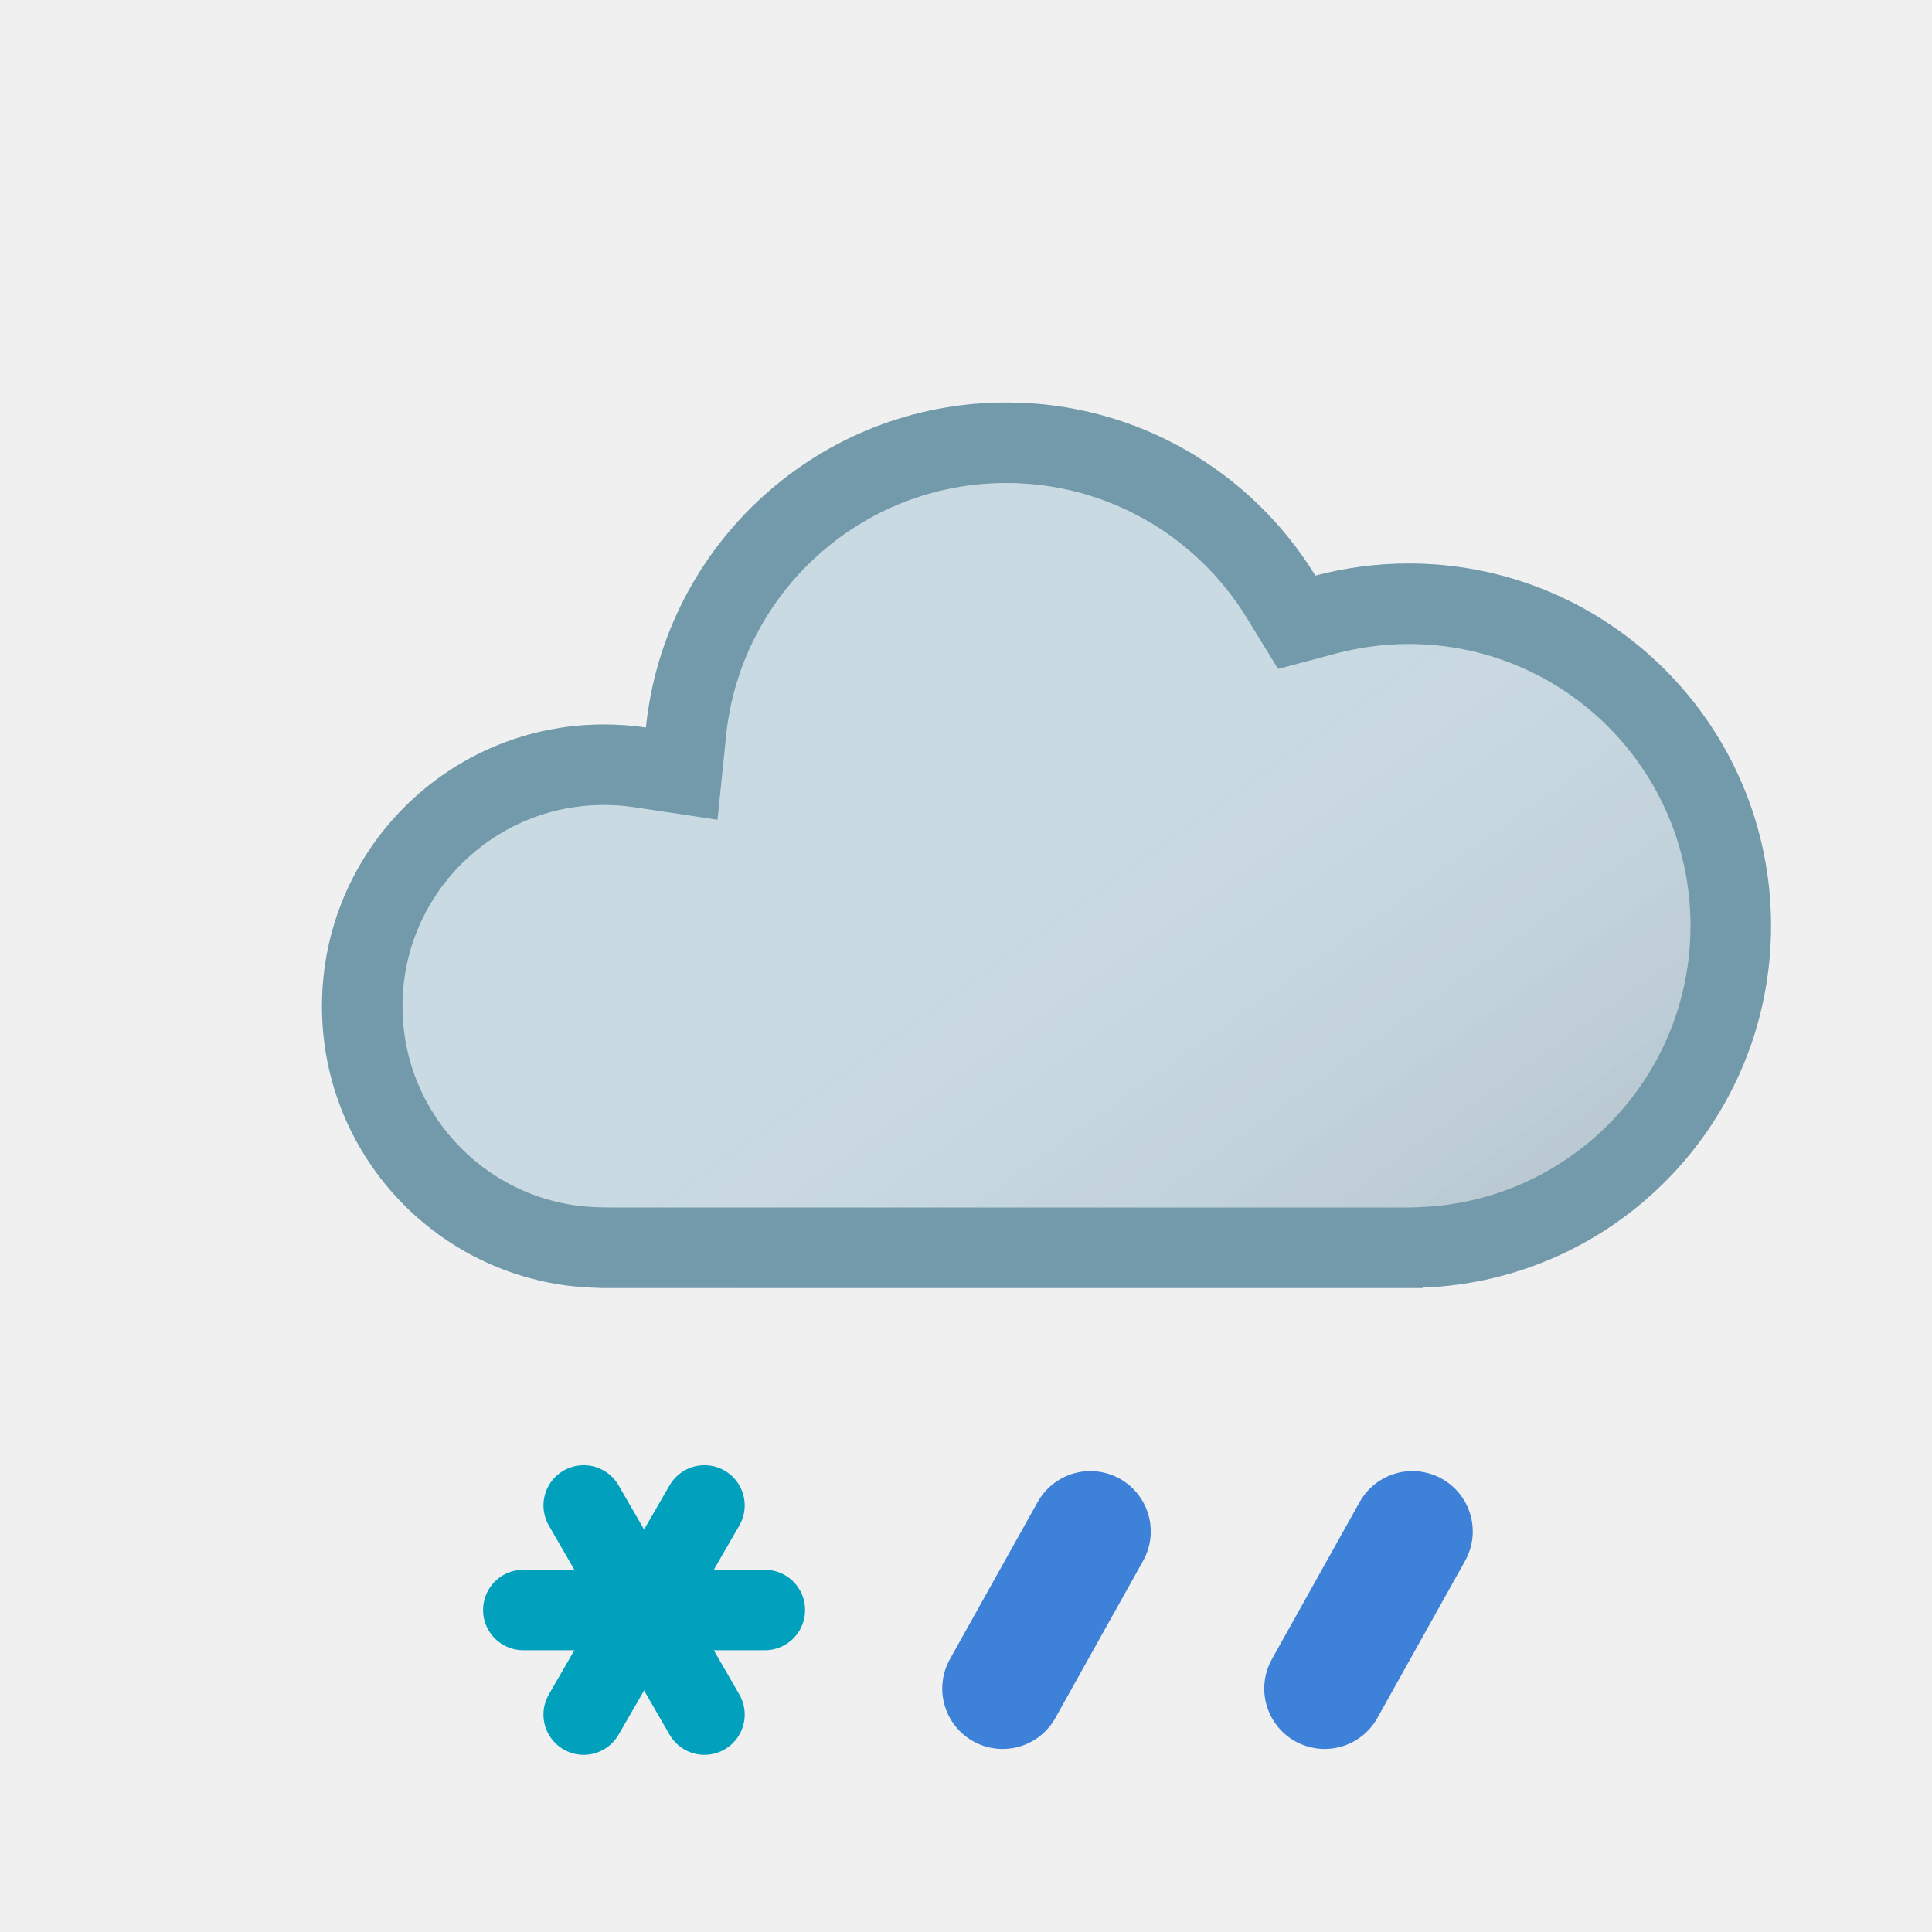
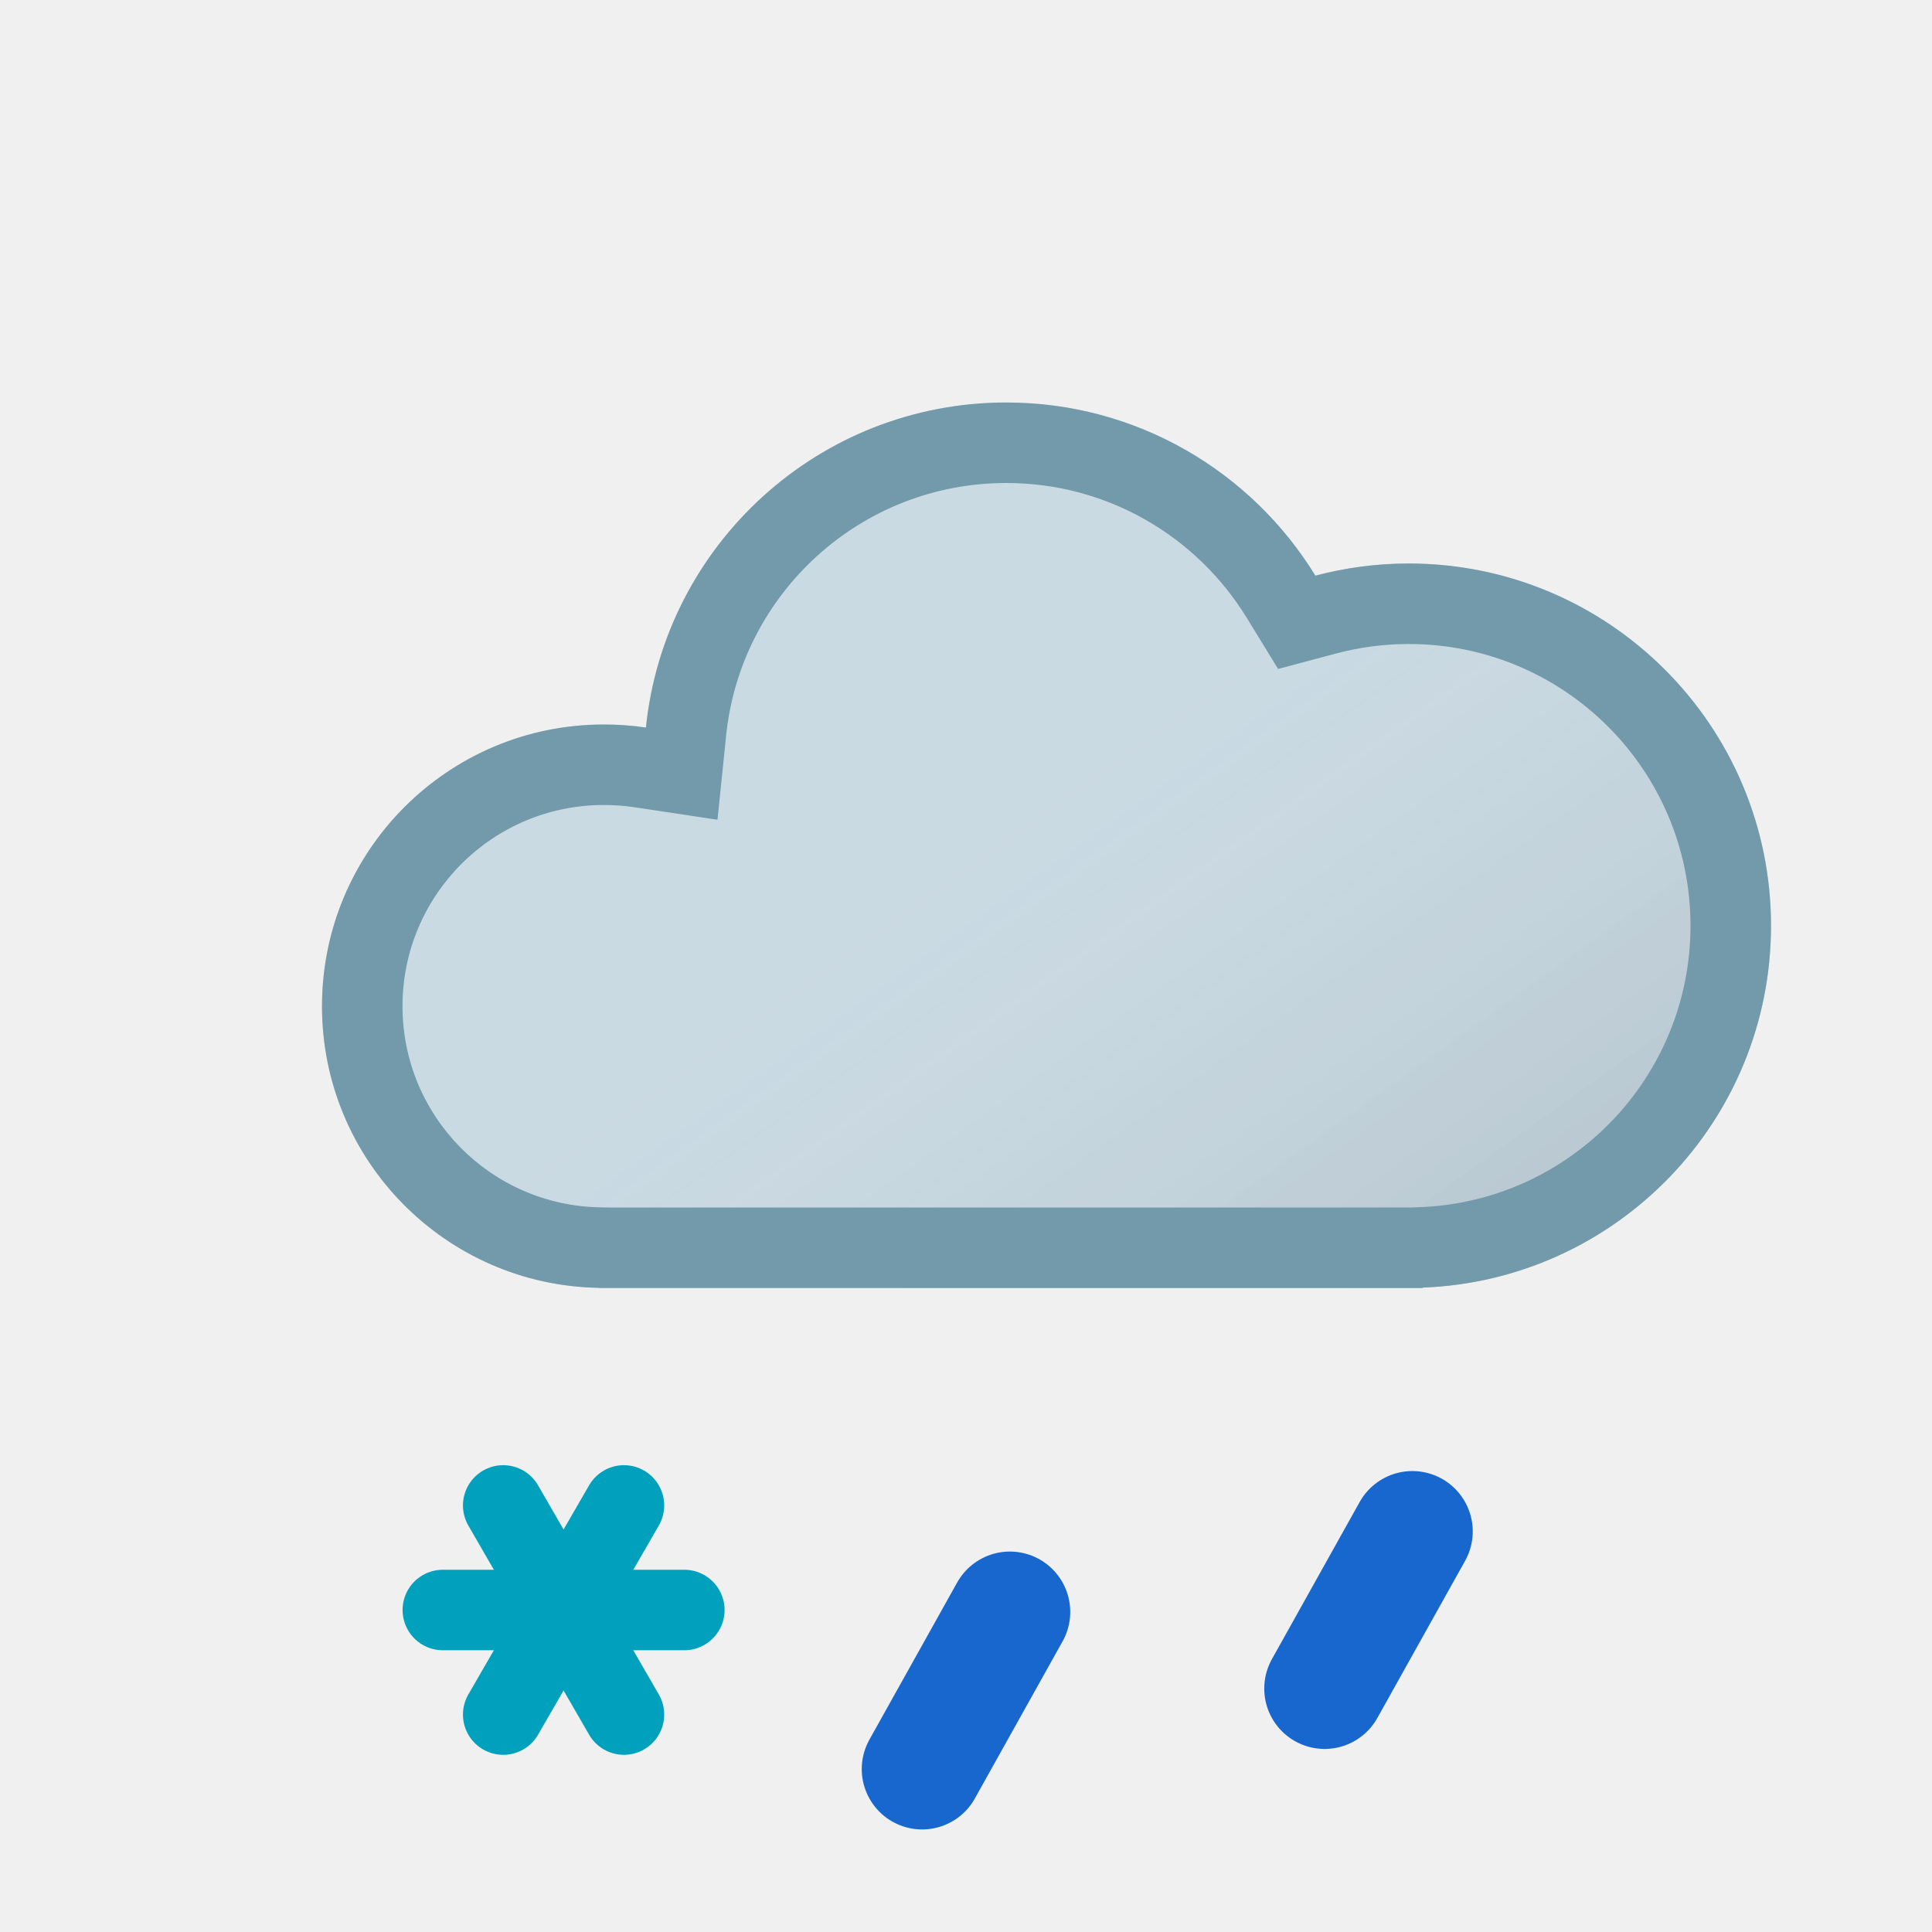
<svg xmlns="http://www.w3.org/2000/svg" xmlns:xlink="http://www.w3.org/1999/xlink" width="24" height="24" viewBox="0 0 24 24" fill="none">
  <use xlink:href="#stroke0_2178_3152" fill="#CADAE3" />
  <use xlink:href="#stroke0_2178_3152" fill="url(#paint0_linear_2178_3152)" fill-opacity="0.15" style="mix-blend-mode:multiply" />
  <path d="M22 11.5C22 9.015 19.985 7 17.5 7C17.099 7 16.71 7.053 16.34 7.151C15.549 5.861 14.125 5 12.5 5C10.171 5 8.256 6.77 8.024 9.038C7.853 9.012 7.678 9 7.5 9C5.567 9 4 10.567 4 12.5C4 14.413 5.535 15.967 7.441 15.998V16H17.672V15.995C20.078 15.905 22 13.928 22 11.5ZM21 11.5C21 13.387 19.505 14.926 17.635 14.996L17.53 15H7.573L7.458 14.998C6.096 14.976 5 13.866 5 12.5C5 11.119 6.119 10 7.5 10C7.632 10 7.757 10.009 7.876 10.027L8.913 10.183L9.02 9.14C9.199 7.376 10.689 6 12.5 6C13.763 6 14.87 6.668 15.487 7.674L15.877 8.31L16.597 8.118C16.884 8.042 17.187 8 17.5 8C19.433 8 21 9.567 21 11.5Z" fill="#729AAA" />
-   <path d="M7.251 21.299L8.751 18.701" stroke-linecap="round" stroke="#01A1BE" />
-   <path d="M6.501 20H9.501" stroke-linecap="round" stroke="#01A1BE" />
-   <path d="M7.251 18.701L8.751 21.299" stroke-linecap="round" stroke="#01A1BE" />
+   <path d="M6.251 21.299L7.751 18.701" stroke-linecap="round" stroke="#01A1BE" />
+   <path d="M5.501 20L8.501 20" stroke-linecap="round" stroke="#01A1BE" />
+   <path d="M6.251 18.701L7.751 21.299" stroke-linecap="round" stroke="#01A1BE" />
  <g clip-path="url(#clip0_2178_3152)">
-     <path d="M17.545 19.024L16.455 20.976" stroke-width="1.5" stroke-linecap="round" stroke="#3D81D8" />
+     <path d="M17.545 19.024L16.455 20.976" stroke-width="1.5" stroke-linecap="round" stroke="#1767CE" />
  </g>
  <g clip-path="url(#clip1_2178_3152)">
-     <path d="M13.545 19.024L12.455 20.976" stroke-width="1.5" stroke-linecap="round" stroke="#3D81D8" />
+     <path d="M12.545 20.024L11.455 21.976" stroke-width="1.5" stroke-linecap="round" stroke="#1767CE" />
  </g>
  <defs>
    <linearGradient id="paint0_linear_2178_3152" x1="17" y1="20" x2="10.519" y2="10.948" gradientUnits="userSpaceOnUse">
      <stop />
      <stop offset="1" stop-color="white" stop-opacity="0" />
    </linearGradient>
    <path id="stroke0_2178_3152" d="M12.5 5C10.171 5 8.256 6.77 8.024 9.038C7.853 9.012 7.678 9 7.5 9C5.567 9 4 10.567 4 12.5C4 14.413 5.535 15.967 7.441 15.998V16H17.672V15.995C20.078 15.905 22 13.928 22 11.5C22 9.015 19.985 7 17.5 7C17.099 7 16.71 7.053 16.34 7.151C15.549 5.861 14.125 5 12.5 5Z" />
    <clipPath id="clip0_2178_3152">
      <rect width="4" height="4" fill="white" transform="matrix(1 0 0 -1 15 22)" />
    </clipPath>
    <clipPath id="clip1_2178_3152">
-       <rect width="4" height="4" fill="white" transform="matrix(1 0 0 -1 11 22)" />
+       <rect width="4" height="4" fill="white" transform="matrix(1 0 0 -1 10 23)" />
    </clipPath>
  </defs>
</svg>
